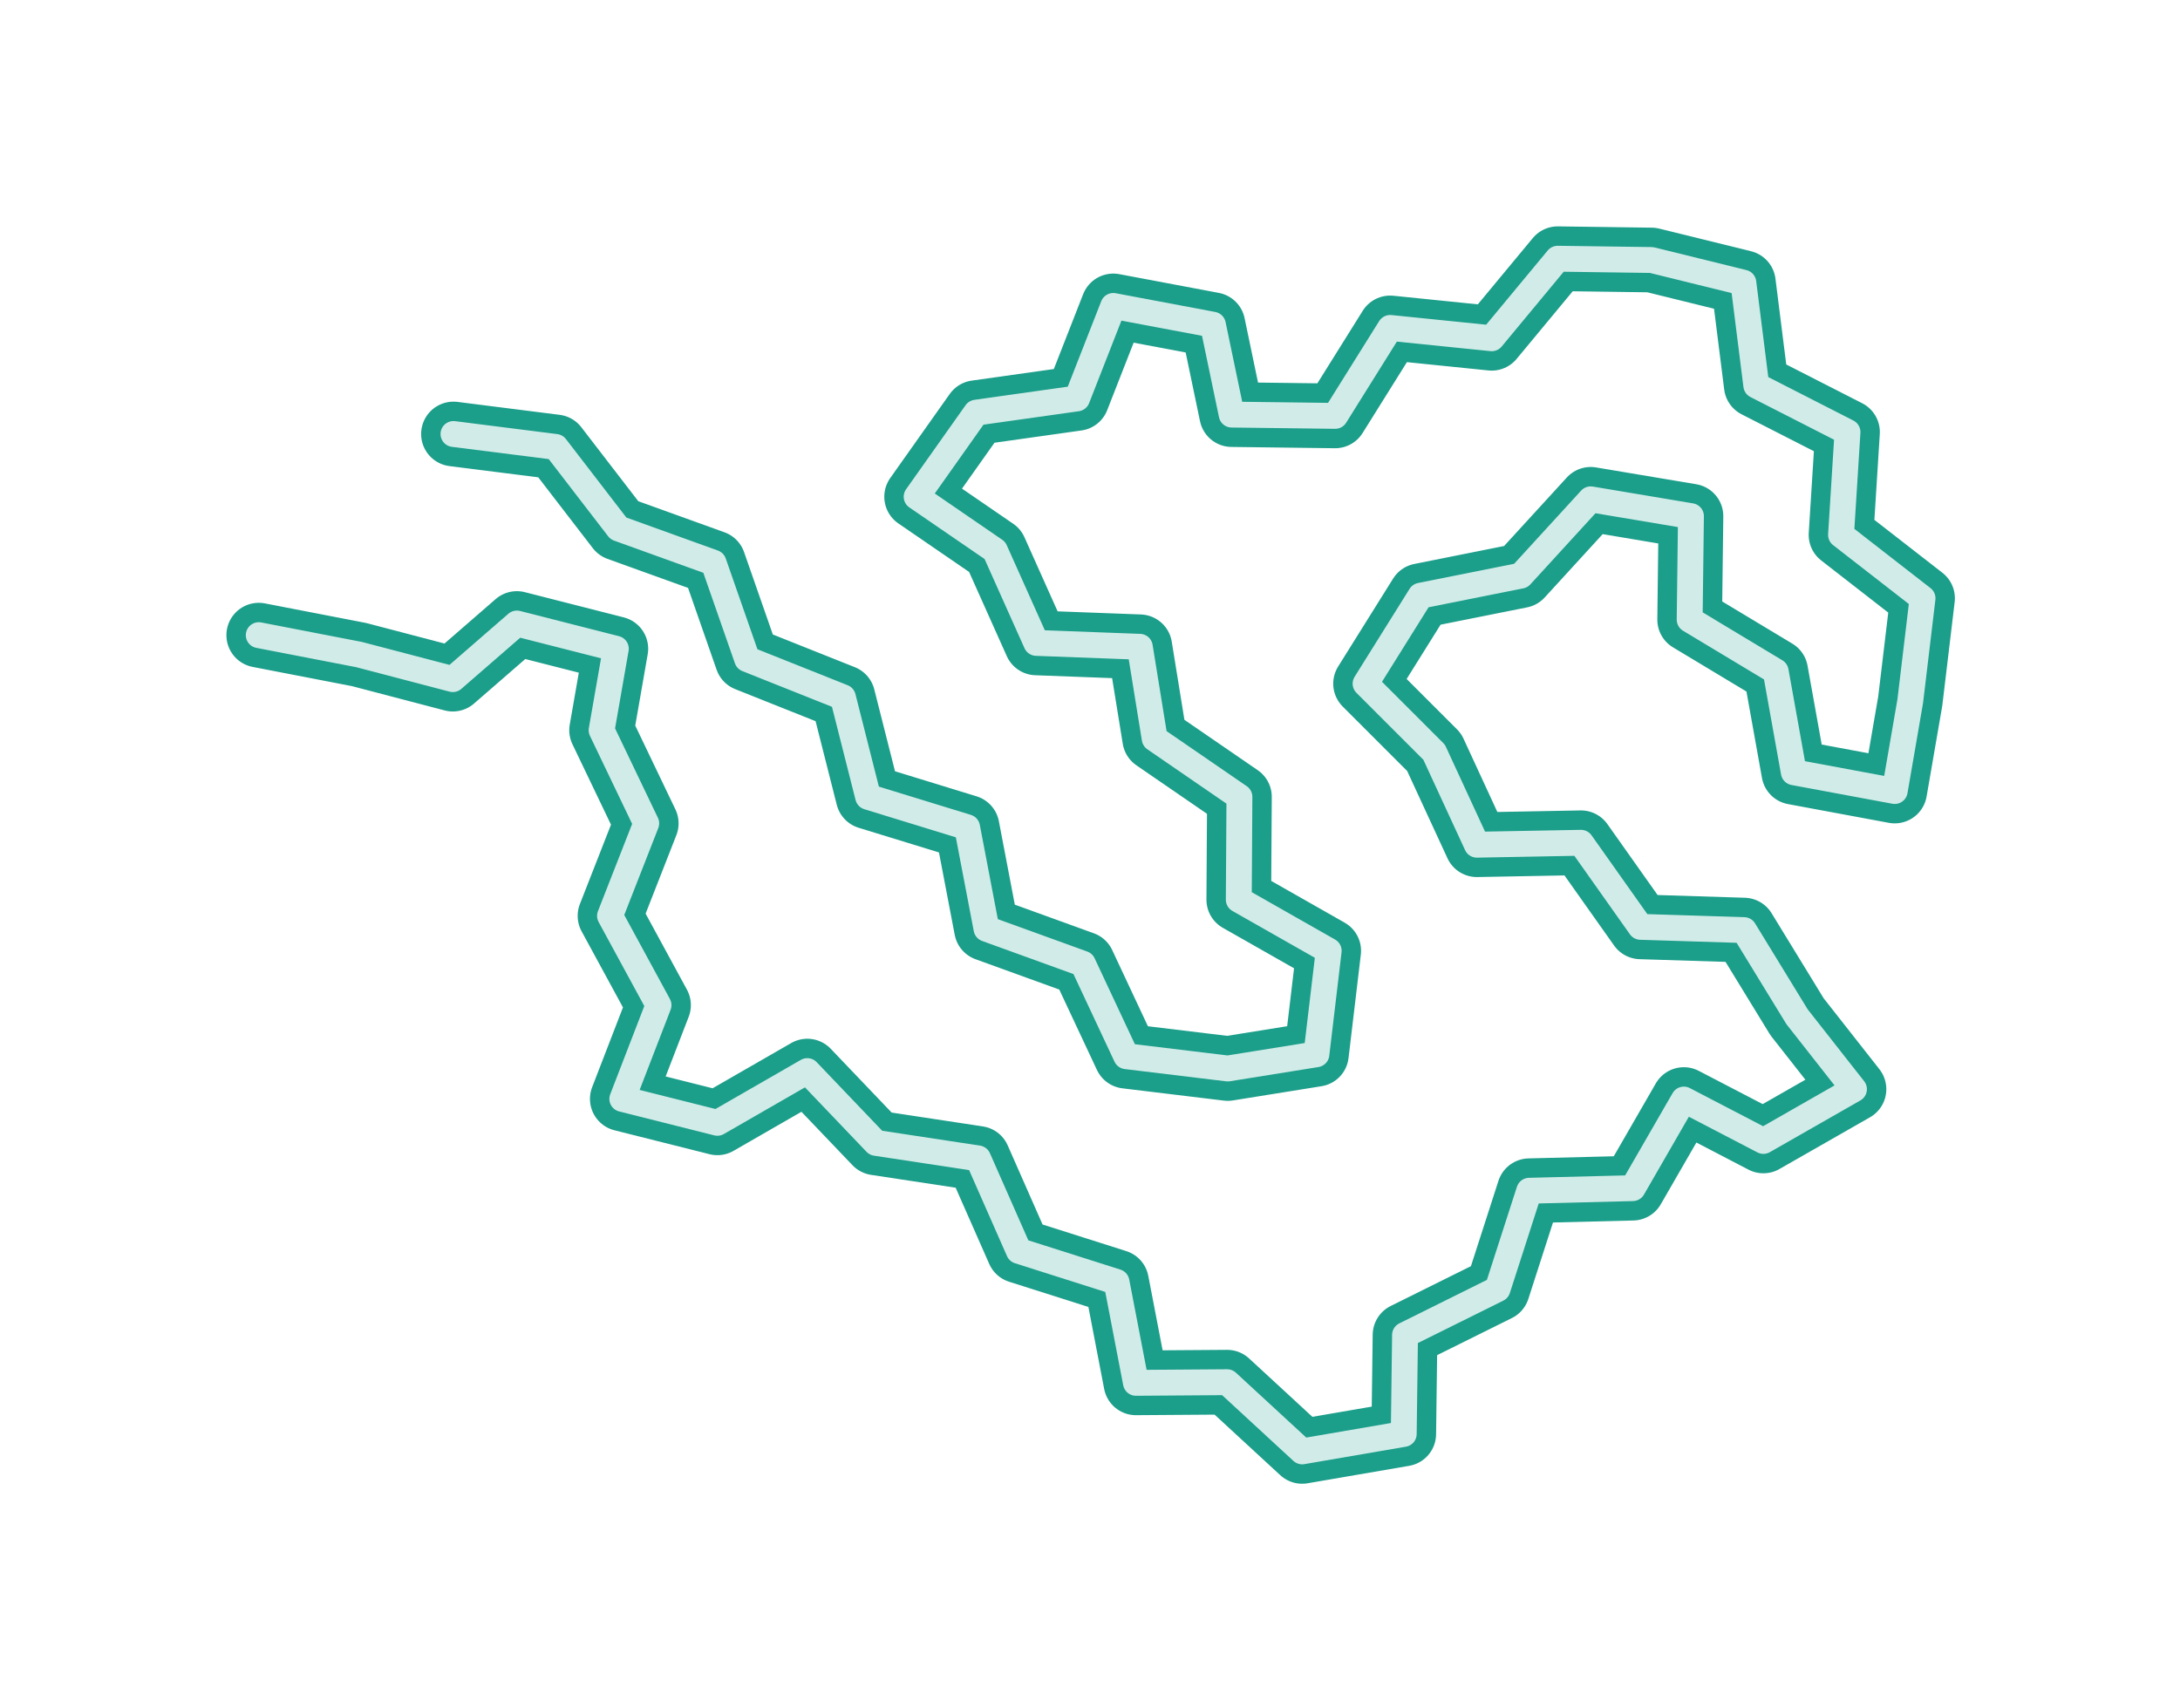
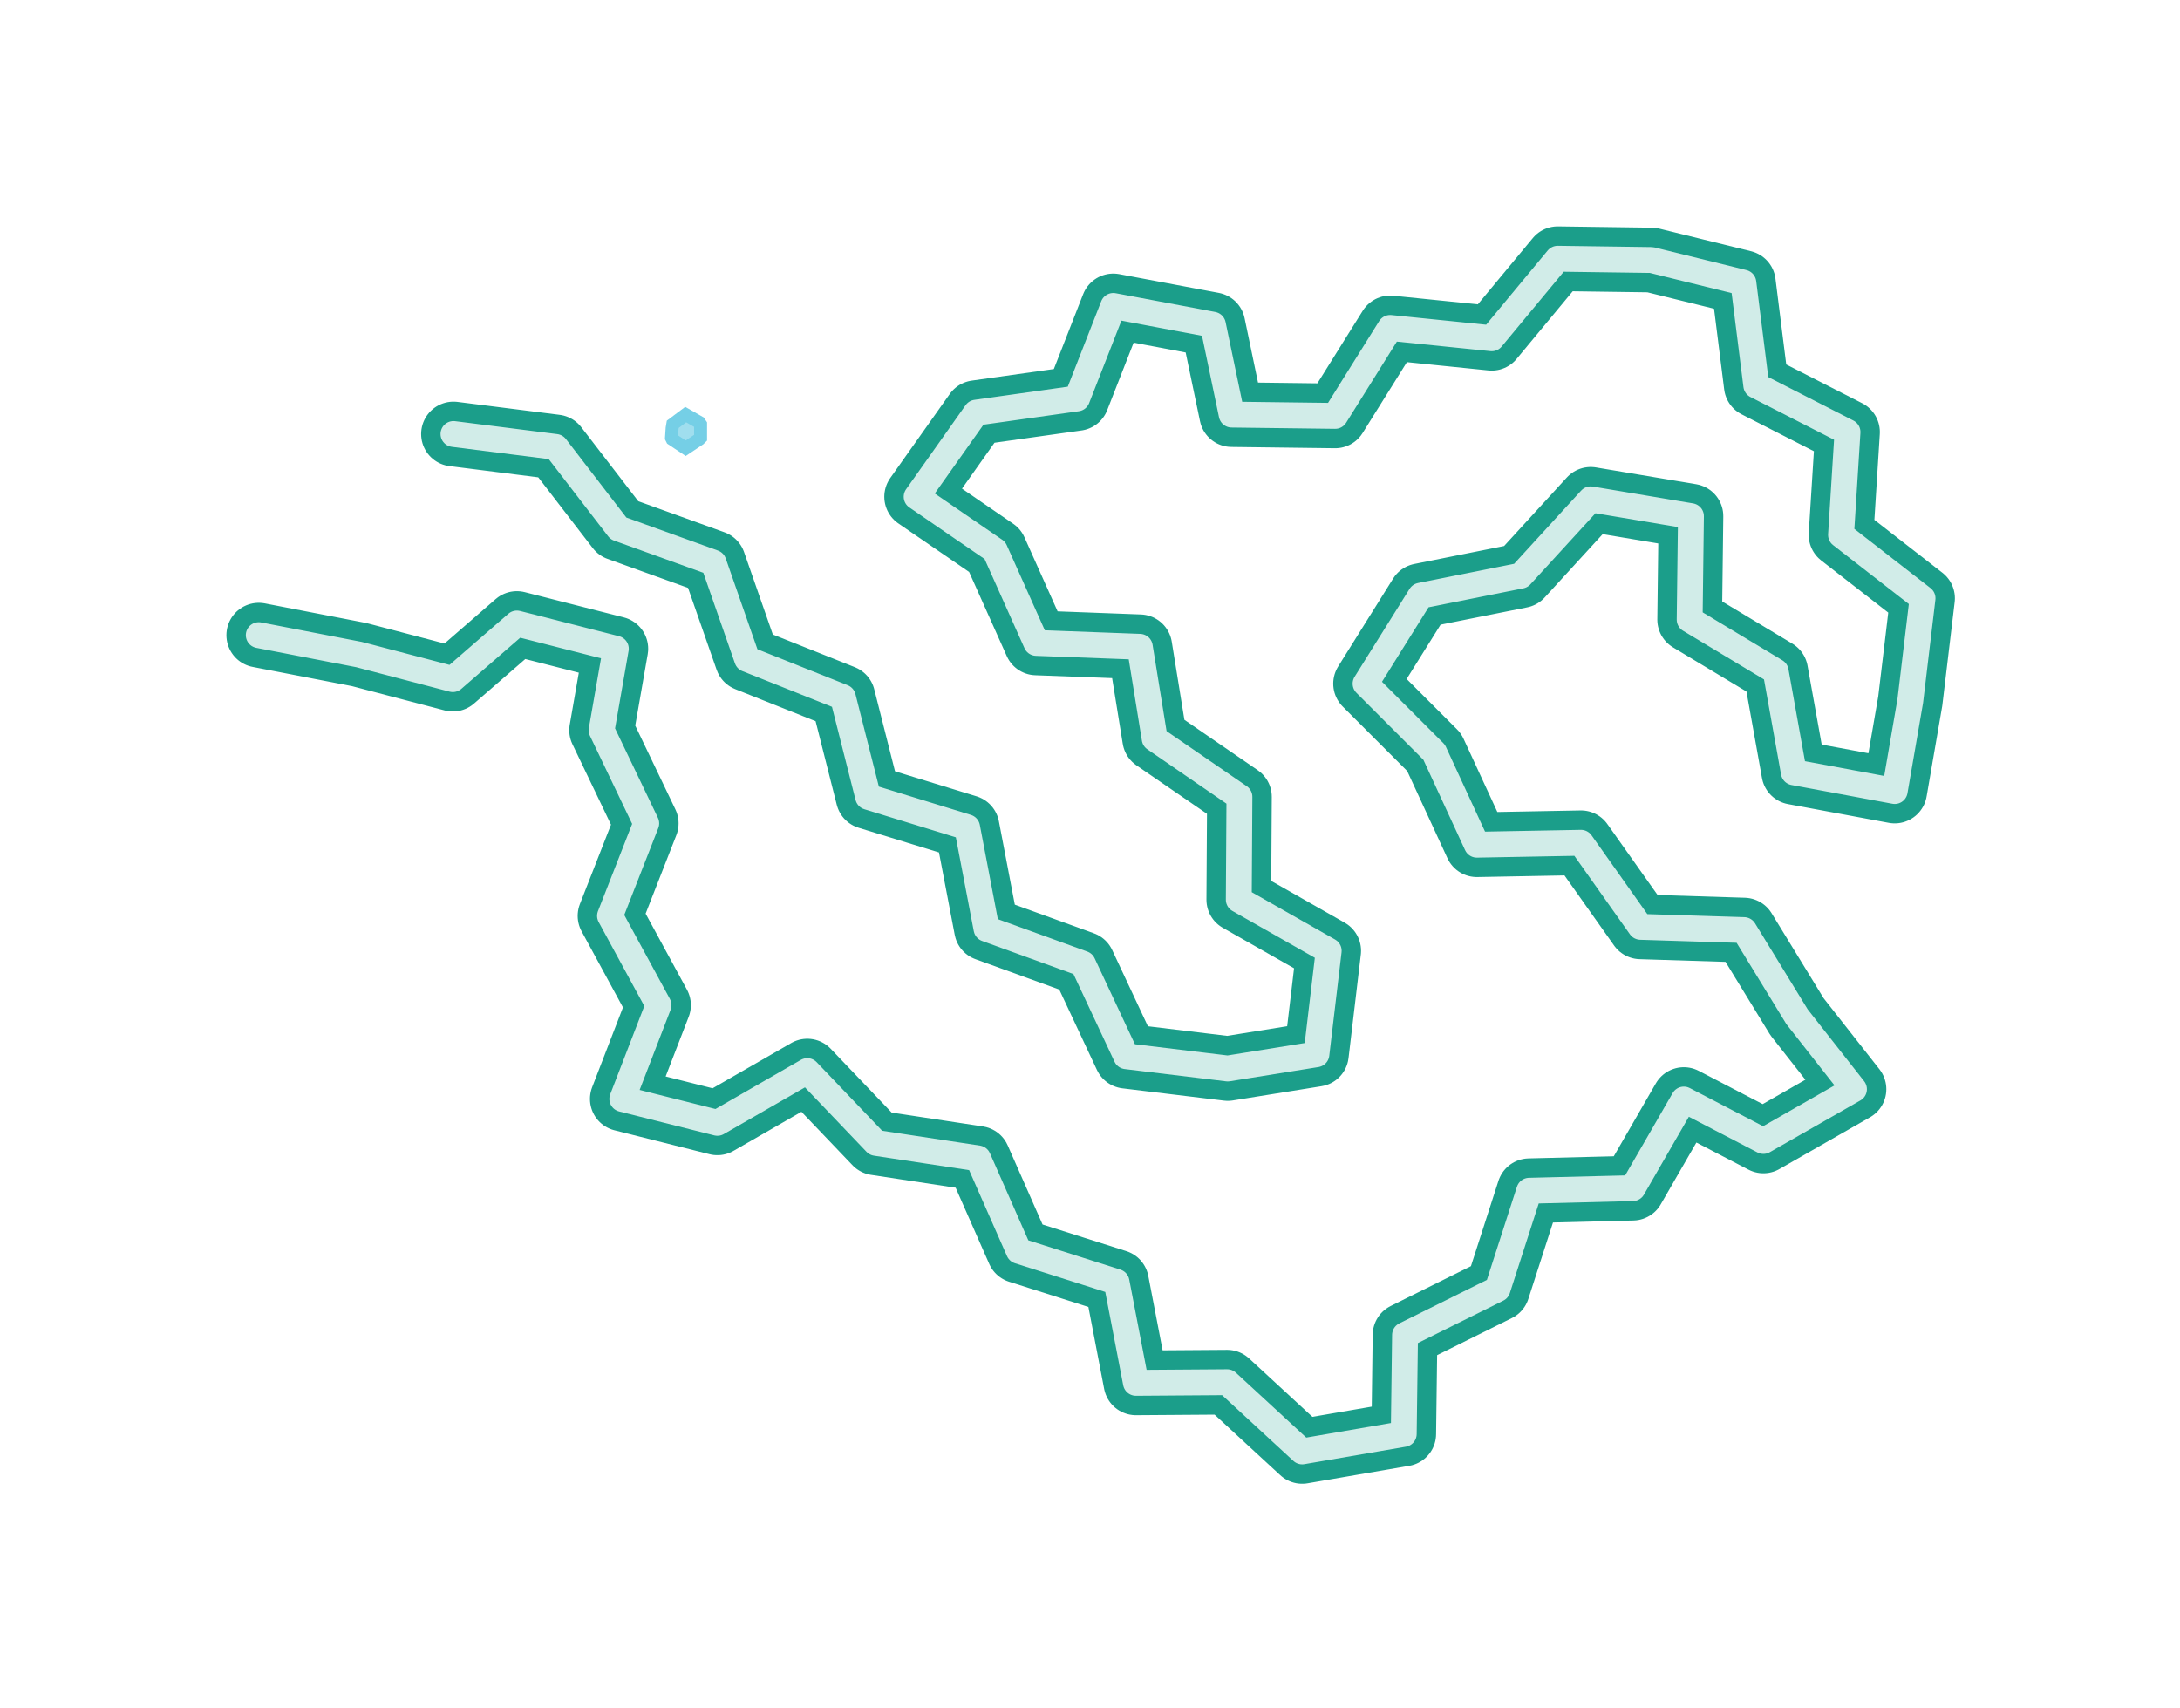
<svg xmlns="http://www.w3.org/2000/svg" width="33.7" height="26.4" viewBox="0 0 33.7 26.4">
  <g id="9TKK" data-chains="C">
+     <path class="density" d="M10.39,6.79 L10.38,6.77 L10.39,6.62 L10.40,6.56 L10.60,6.41 L10.81,6.53 L10.83,6.56 L10.83,6.77 L10.81,6.79 L10.60,6.93 L10.39,6.79 Z" fill="#a0deee" fill-rule="evenodd" stroke="#75cfe6" stroke-width="0.2" />
    <polyline points="4.00,9.82 5.55,10.12 7.00,10.50 7.99,9.64 9.52,10.03 9.30,11.29 9.99,12.73 9.43,14.16 10.18,15.54 9.62,16.99 11.09,17.36 12.48,16.56 13.54,17.67 15.12,17.91 15.75,19.34 17.26,19.82 17.56,21.38 18.97,21.37 20.13,22.44 21.70,22.17 21.72,20.64 23.15,19.93 23.64,18.41 25.24,18.37 26.03,17.00 27.26,17.64 28.66,16.84 27.78,15.72 26.96,14.38 25.36,14.33 24.44,13.03 22.83,13.06 22.17,11.63 21.11,10.57 21.96,9.21 23.51,8.90 24.59,7.72 26.14,7.98 26.12,9.58 27.45,10.38 27.73,11.94 29.29,12.23 29.53,10.84 29.72,9.25 28.46,8.27 28.56,6.68 27.15,5.96 26.95,4.37 25.53,4.02 24.08,4.00 23.06,5.23 21.49,5.07 20.64,6.43 19.04,6.41 18.75,5.02 17.21,4.73 16.65,6.16 15.09,6.38 14.17,7.68 15.38,8.51 16.02,9.94 17.62,10.00 17.85,11.42 19.16,12.32 19.15,13.91 20.54,14.70 20.35,16.30 18.98,16.52 17.41,16.33 16.74,14.90 15.25,14.36 14.95,12.79 13.42,12.32 13.03,10.78 11.55,10.19 11.03,8.70 9.56,8.17 8.59,6.91 7.01,6.71" fill="none" stroke="#1b9e8a" stroke-width="1.00" stroke-linejoin="round" stroke-linecap="round" />
    <polyline points="4.00,9.82 5.55,10.12 7.00,10.50 7.99,9.64 9.52,10.03 9.30,11.29 9.99,12.73 9.43,14.16 10.18,15.54 9.62,16.99 11.09,17.36 12.48,16.56 13.54,17.67 15.12,17.91 15.75,19.34 17.26,19.82 17.56,21.38 18.97,21.37 20.13,22.44 21.70,22.17 21.72,20.64 23.15,19.93 23.64,18.41 25.24,18.37 26.03,17.00 27.26,17.64 28.66,16.84 27.78,15.72 26.96,14.38 25.36,14.33 24.44,13.03 22.83,13.06 22.17,11.63 21.11,10.57 21.96,9.21 23.51,8.90 24.59,7.72 26.14,7.98 26.12,9.58 27.45,10.38 27.73,11.94 29.29,12.23 29.53,10.84 29.72,9.25 28.46,8.27 28.56,6.68 27.15,5.96 26.95,4.37 25.53,4.02 24.08,4.00 23.06,5.23 21.49,5.07 20.64,6.43 19.04,6.41 18.75,5.02 17.21,4.73 16.65,6.16 15.09,6.38 14.17,7.68 15.38,8.51 16.02,9.94 17.62,10.00 17.85,11.42 19.16,12.32 19.15,13.91 20.54,14.70 20.35,16.30 18.98,16.52 17.41,16.33 16.74,14.90 15.25,14.36 14.95,12.79 13.42,12.32 13.03,10.78 11.55,10.19 11.03,8.70 9.56,8.17 8.59,6.91 7.01,6.71" fill="none" stroke="#d1ece8" stroke-width="0.40" stroke-linejoin="round" stroke-linecap="round" />
  </g>
</svg>
